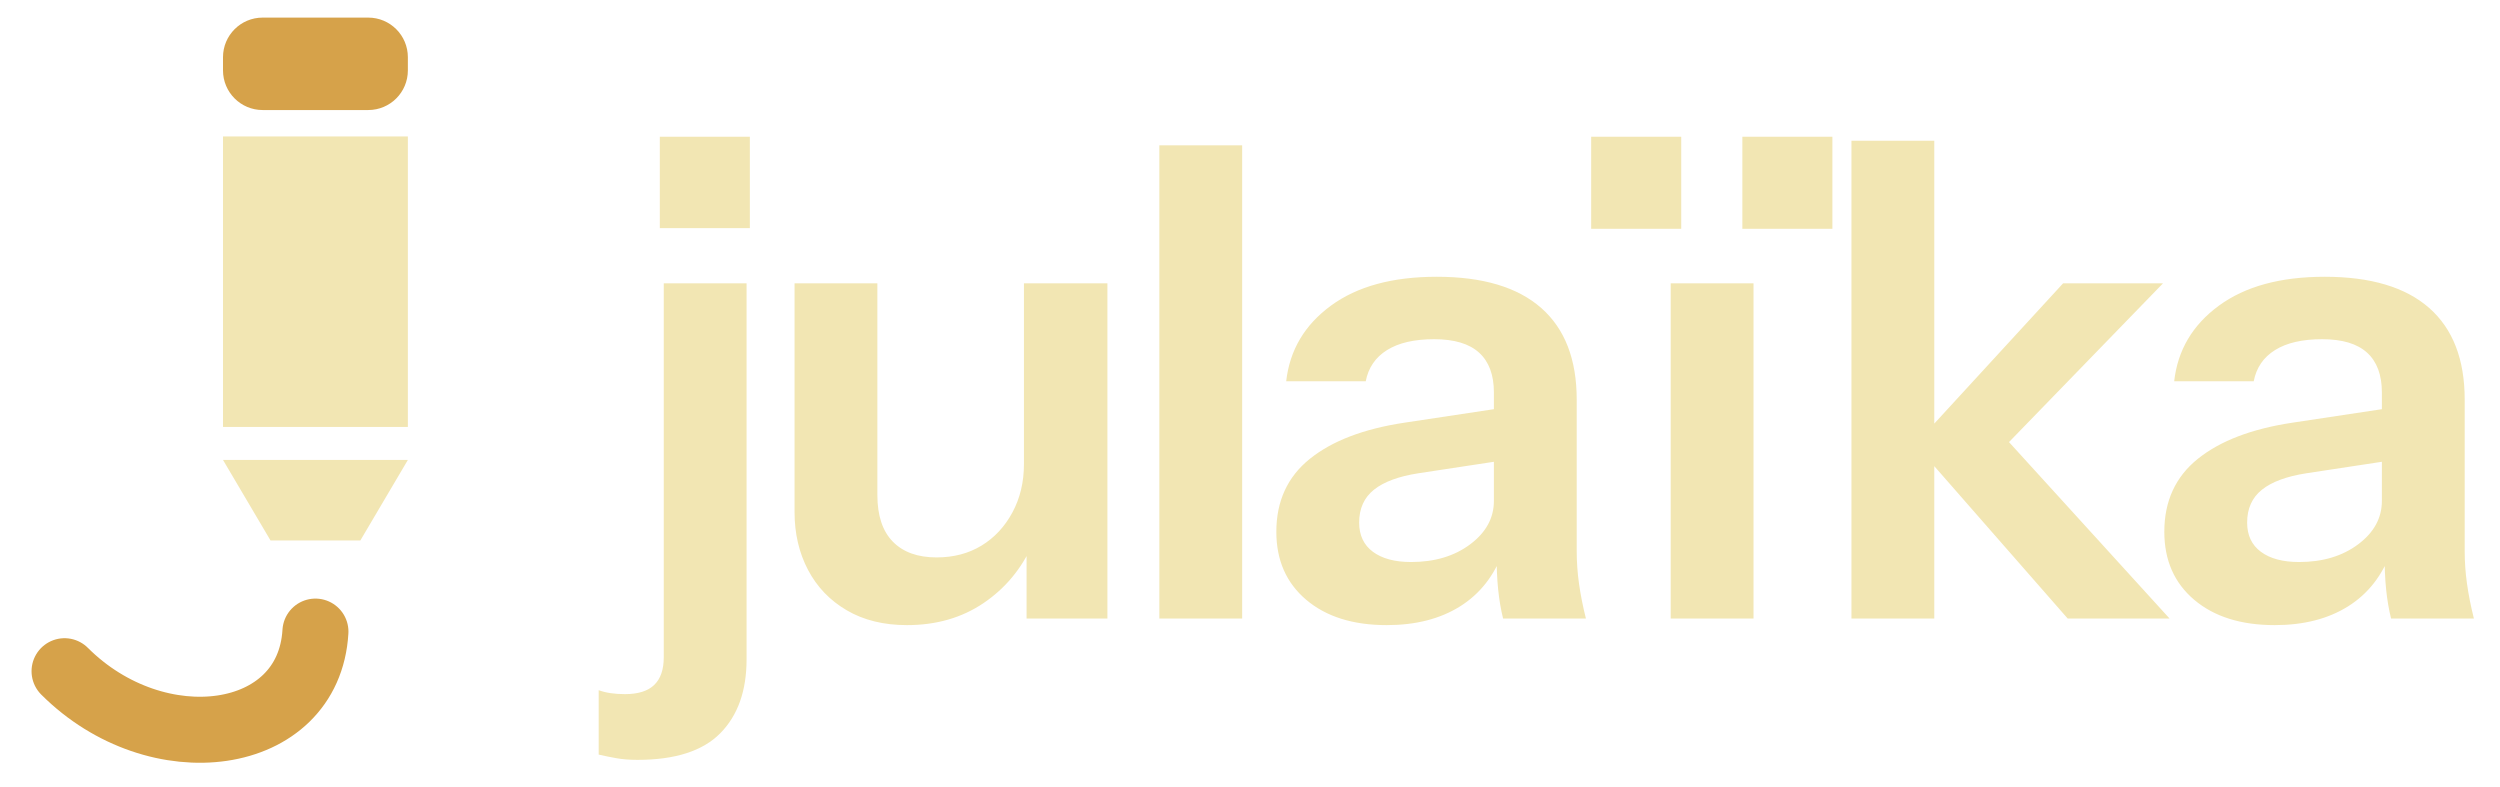
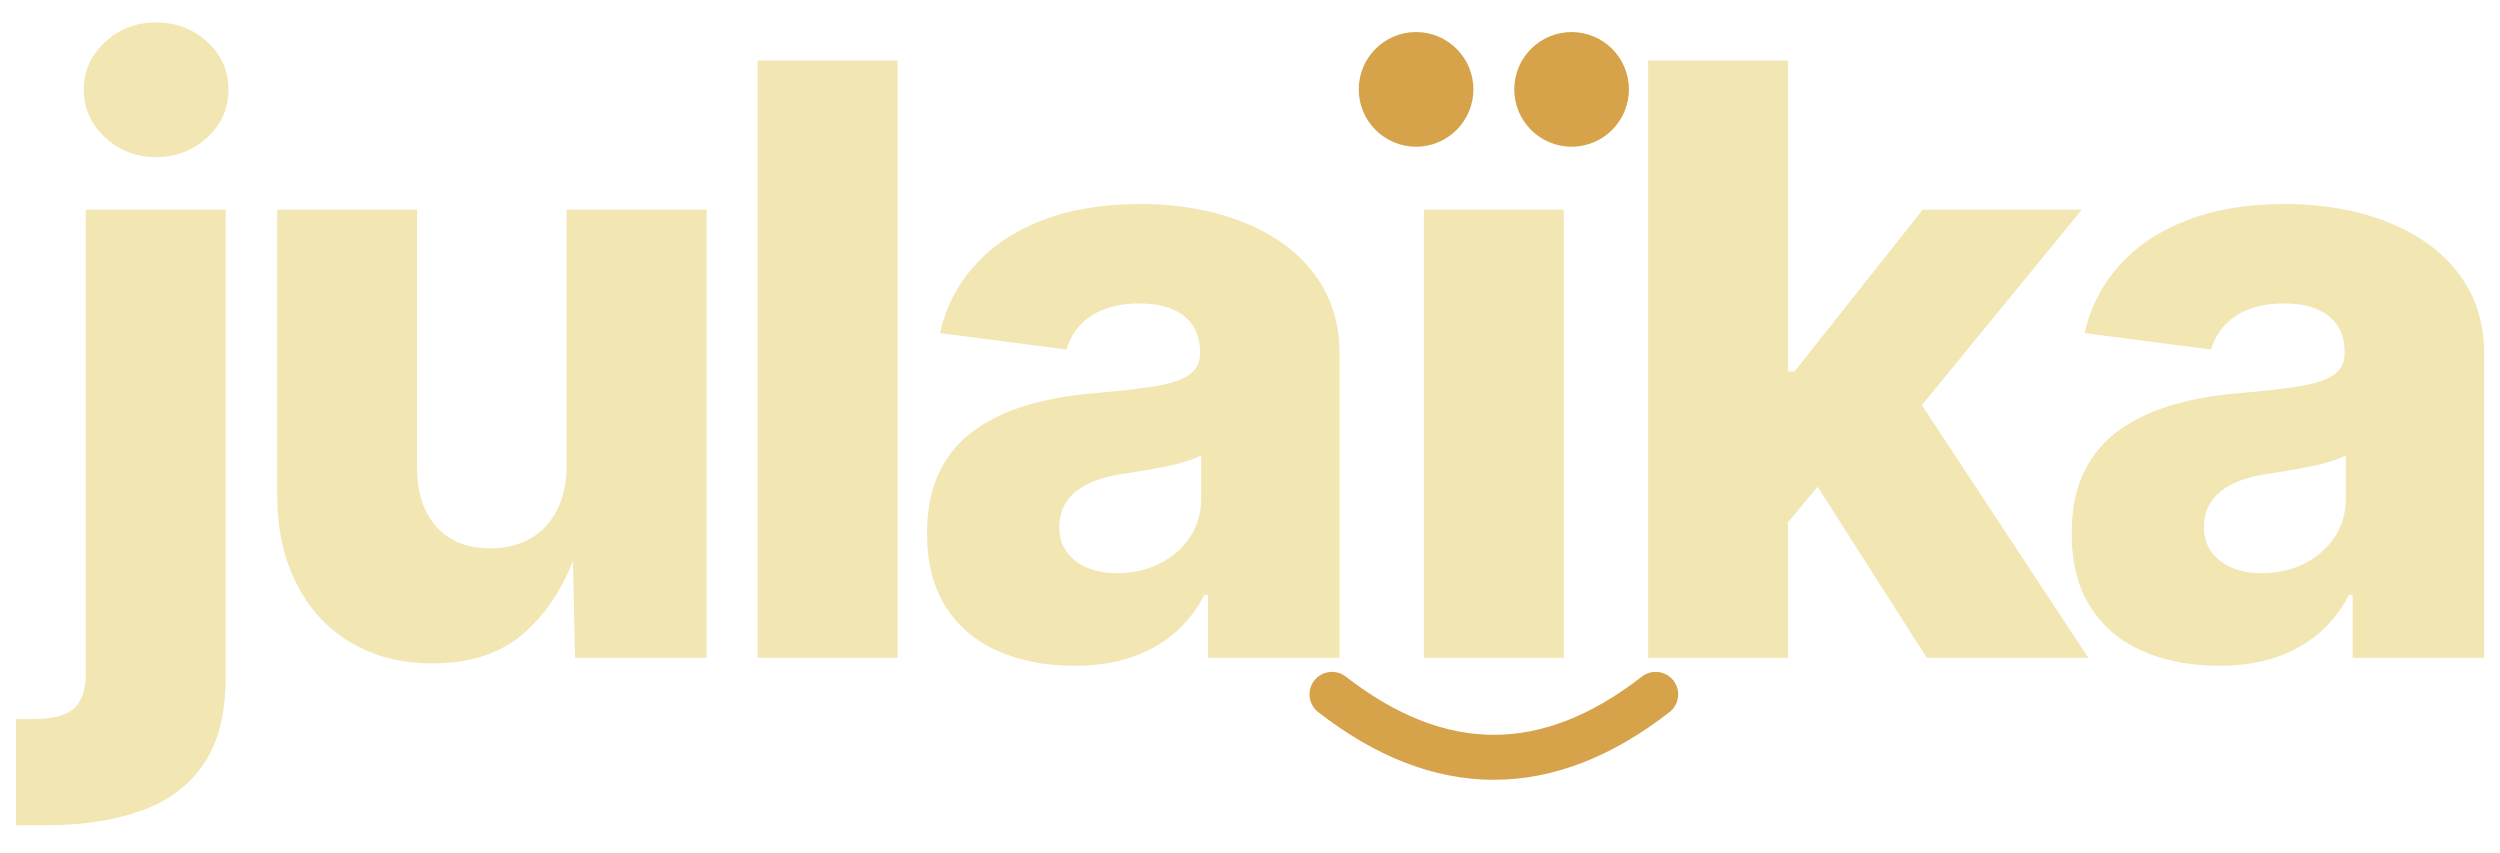
- <svg xmlns="http://www.w3.org/2000/svg" viewBox="17 3 213 67" role="img" aria-label="julaïka">
-   <g transform="scale(1.125)">
-     <rect x="32" y="4" width="14" height="7" rx="3" fill="#d6a24a" />
-     <rect x="32" y="13" width="14" height="22" fill="#f2e6b3" />
-     <path d="M32 37.5H46L42.4 43.6H35.6Z" fill="#f2e6b3" />
-     <path d="M39 50.5C38.5 59 27 60.5 20 53.5" fill="none" stroke="#d6a24a" stroke-width="5" stroke-linecap="round" />
+ <svg xmlns="http://www.w3.org/2000/svg" viewBox="-99 -1641 6237 2126" role="img" aria-label="julaïka">
+   <path fill="#f2e6b3" d="M115.0 -1118H464.0V48Q464.0 185 408.5 266.0Q353.0 347 251.0 382.5Q149.0 418 12.0 418H-59.0V153H-17.0Q58.0 153 86.5 125.5Q115.0 98 115.0 42ZM290.0 -1249Q216.0 -1249 163.0 -1298.5Q110.0 -1348 110.0 -1417Q110.0 -1487 163.0 -1536.0Q216.0 -1585 290.0 -1585Q365.0 -1585 418.0 -1536.5Q471.0 -1488 471.0 -1417Q471.0 -1347 418.0 -1298.0Q365.0 -1249 290.0 -1249ZM980.6 14Q863.6 14 776.1 -38.0Q688.6 -90 640.6 -185.0Q592.6 -280 592.6 -406V-1118H941.6V-474Q941.6 -380 990.1 -326.5Q1038.6 -273 1123.6 -273Q1181.6 -273 1224.1 -297.5Q1266.6 -322 1290.6 -368.5Q1314.6 -415 1314.6 -480V-1118H1663.6V0H1335.6L1329.6 -282H1344.6Q1302.6 -148 1214.6 -67.0Q1126.6 14 980.6 14ZM2140.2 -1490V0H1791.2V-1490ZM2581.8 20Q2474.8 20 2391.3 -16.5Q2307.8 -53 2260.8 -126.5Q2213.8 -200 2213.8 -310Q2213.8 -403 2246.3 -467.0Q2278.8 -531 2336.8 -571.0Q2394.8 -611 2469.8 -632.0Q2544.8 -653 2629.8 -660Q2724.8 -668 2782.8 -677.5Q2840.8 -687 2867.8 -706.0Q2894.8 -725 2894.8 -759V-763Q2894.8 -802 2876.8 -829.0Q2858.8 -856 2824.8 -870.0Q2790.8 -884 2742.8 -884Q2694.8 -884 2657.3 -870.0Q2619.8 -856 2595.8 -830.0Q2571.8 -804 2561.8 -769L2245.8 -810Q2267.8 -906 2332.3 -978.5Q2396.8 -1051 2501.3 -1091.5Q2605.8 -1132 2745.8 -1132Q2849.8 -1132 2940.3 -1107.5Q3030.8 -1083 3098.8 -1035.5Q3166.8 -988 3204.8 -918.5Q3242.8 -849 3242.8 -759V0H2914.8V-157H2905.8Q2875.8 -99 2829.3 -60.0Q2782.8 -21 2721.3 -0.5Q2659.8 20 2581.8 20ZM2687.8 -211Q2746.8 -211 2794.3 -235.0Q2841.8 -259 2869.8 -301.0Q2897.8 -343 2897.8 -398V-505Q2882.8 -497 2860.3 -490.0Q2837.8 -483 2810.8 -477.5Q2783.8 -472 2756.8 -467.5Q2729.8 -463 2704.8 -459Q2653.8 -452 2617.8 -435.0Q2581.8 -418 2562.8 -391.0Q2543.8 -364 2543.8 -326Q2543.8 -289 2562.8 -263.5Q2581.8 -238 2613.8 -224.5Q2645.8 -211 2687.8 -211ZM3453.32 0V-1118H3802.32V0ZM4327.84 -297V-714H4377.84L4697.84 -1118H5094.84L4625.84 -545H4533.84ZM4012.84 0V-1490H4361.84V0ZM4707.84 0 4409.84 -467 4639.84 -715 5110.84 0ZM5437.44 20Q5330.44 20 5246.94 -16.5Q5163.44 -53 5116.44 -126.5Q5069.44 -200 5069.44 -310Q5069.44 -403 5101.94 -467.0Q5134.44 -531 5192.44 -571.0Q5250.44 -611 5325.44 -632.0Q5400.44 -653 5485.44 -660Q5580.44 -668 5638.44 -677.5Q5696.44 -687 5723.44 -706.0Q5750.44 -725 5750.44 -759V-763Q5750.44 -802 5732.44 -829.0Q5714.44 -856 5680.44 -870.0Q5646.44 -884 5598.44 -884Q5550.44 -884 5512.94 -870.0Q5475.44 -856 5451.44 -830.0Q5427.44 -804 5417.44 -769L5101.44 -810Q5123.44 -906 5187.94 -978.5Q5252.44 -1051 5356.94 -1091.5Q5461.44 -1132 5601.44 -1132Q5705.44 -1132 5795.94 -1107.5Q5886.44 -1083 5954.44 -1035.5Q6022.44 -988 6060.44 -918.5Q6098.44 -849 6098.44 -759V0H5770.44V-157H5761.44Q5731.44 -99 5684.94 -60.0Q5638.44 -21 5576.94 -0.5Q5515.44 20 5437.44 20ZM5543.44 -211Q5602.44 -211 5649.94 -235.0Q5697.44 -259 5725.44 -301.0Q5753.44 -343 5753.44 -398V-505Q5738.44 -497 5715.94 -490.0Q5693.44 -483 5666.44 -477.5Q5639.44 -472 5612.44 -467.5Q5585.44 -463 5560.44 -459Q5509.44 -452 5473.44 -435.0Q5437.44 -418 5418.44 -391.0Q5399.44 -364 5399.44 -326Q5399.44 -289 5418.44 -263.5Q5437.44 -238 5469.44 -224.5Q5501.44 -211 5543.44 -211Z" />
+   <g fill="#d6a24a">
+     <circle cx="3433.8" cy="-1418" r="143" />
+     <circle cx="3821.8" cy="-1418" r="143" />
  </g>
-   <g transform="translate(69.8 55.7) scale(.056)">
-     <path d="M27 215Q9 215 -5.0 212.5Q-19 210 -32 207V109Q-24 112 -14.0 113.5Q-4 115 8 115Q38 115 52.5 101.0Q67 87 67 59V-510H193V62Q193 134 153.0 174.5Q113 215 27 215ZM61 -594V-733H198V-594ZM437 10Q384 10 345.5 -12.5Q307 -35 286.5 -74.0Q266 -113 266 -162V-510H392V-188Q392 -141 415.5 -117.0Q439 -93 482 -93Q521 -93 550.5 -111.0Q580 -129 597.5 -161.5Q615 -194 615 -235L628 -113Q603 -57 553.5 -23.5Q504 10 437 10ZM619 0V-120H615V-510H742V0ZM821 0V-720H947V0ZM1344 0Q1339 -20 1336.5 -44.0Q1334 -68 1334 -102H1330V-344Q1330 -384 1307.5 -404.5Q1285 -425 1239 -425Q1194 -425 1167.5 -408.5Q1141 -392 1135 -361H1014Q1022 -432 1082.0 -476.0Q1142 -520 1243 -520Q1348 -520 1402.0 -472.5Q1456 -425 1456 -333V-102Q1456 -78 1459.5 -53.0Q1463 -28 1470 0ZM1167 10Q1090 10 1044.5 -28.5Q999 -67 999 -132Q999 -202 1050.0 -243.0Q1101 -284 1194 -298L1353 -322V-242L1215 -221Q1170 -214 1147.5 -196.0Q1125 -178 1125 -146Q1125 -117 1146.0 -101.5Q1167 -86 1204 -86Q1258 -86 1294.0 -113.0Q1330 -140 1330 -179L1344 -102Q1324 -47 1278.5 -18.5Q1233 10 1167 10ZM1599 0V-510H1725V0ZM1708 -593V-733H1845V-593ZM1478 -593V-733H1615V-593ZM1874 0V-727H2000V0ZM2203 0 1971 -265 2196 -510H2348L2088 -242L2095 -289L2358 0ZM2695 0Q2690 -20 2687.5 -44.0Q2685 -68 2685 -102H2681V-344Q2681 -384 2658.5 -404.5Q2636 -425 2590 -425Q2545 -425 2518.5 -408.5Q2492 -392 2486 -361H2365Q2373 -432 2433.0 -476.0Q2493 -520 2594 -520Q2699 -520 2753.0 -472.5Q2807 -425 2807 -333V-102Q2807 -78 2810.5 -53.0Q2814 -28 2821 0ZM2518 10Q2441 10 2395.5 -28.5Q2350 -67 2350 -132Q2350 -202 2401.0 -243.0Q2452 -284 2545 -298L2704 -322V-242L2566 -221Q2521 -214 2498.5 -196.0Q2476 -178 2476 -146Q2476 -117 2497.0 -101.5Q2518 -86 2555 -86Q2609 -86 2645.0 -113.0Q2681 -140 2681 -179L2695 -102Q2675 -47 2629.5 -18.5Q2584 10 2518 10Z" fill="#f2e6b3" />
-   </g>
+   <path d="M3224.1 91.3Q3627.8 405.3 4031.6 91.3" fill="none" stroke="#d6a24a" stroke-width="112.2" stroke-linecap="round" />
</svg>
